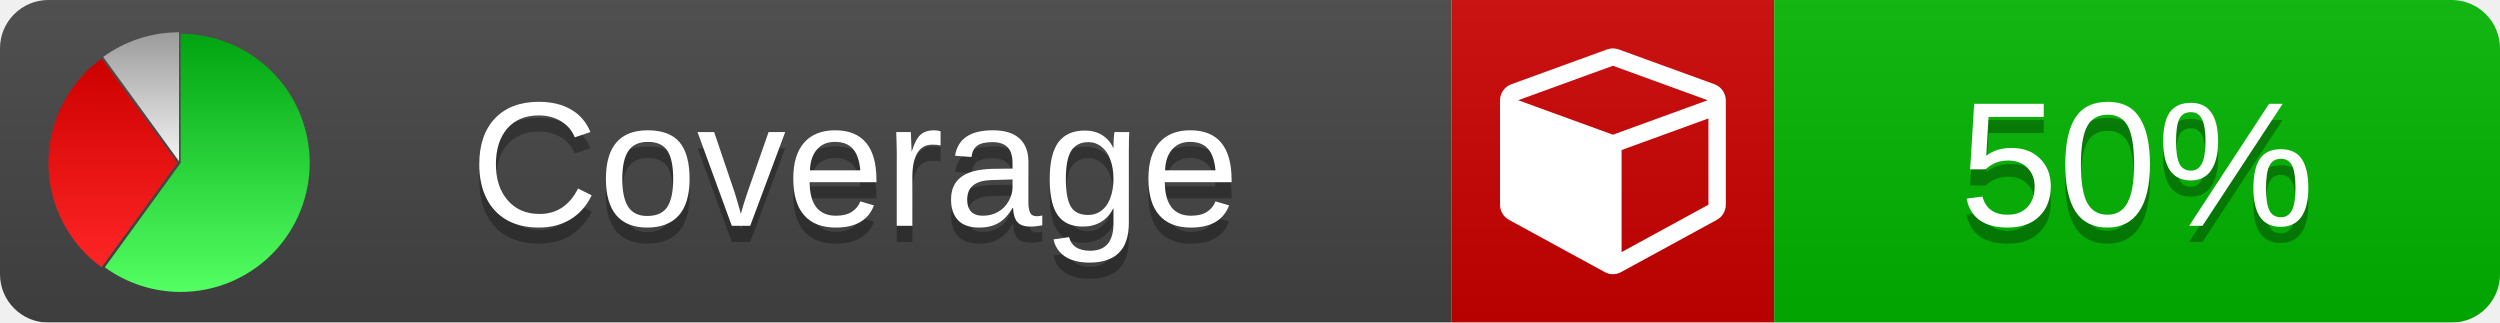
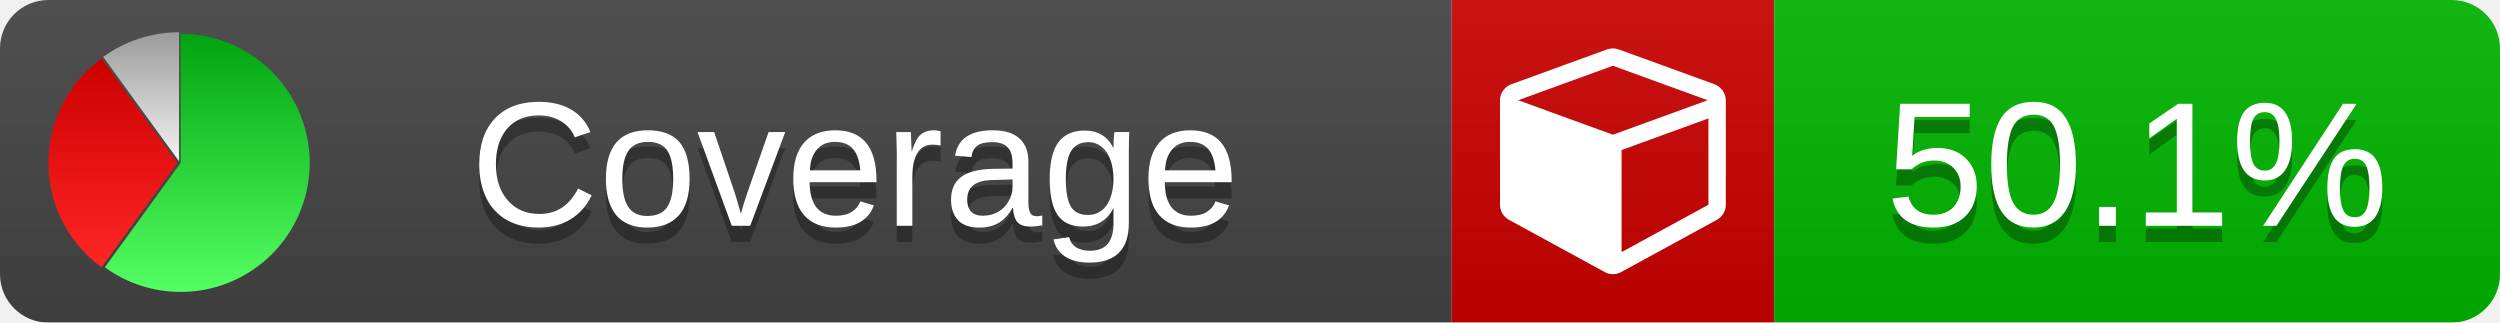
<svg xmlns="http://www.w3.org/2000/svg" xmlns:xlink="http://www.w3.org/1999/xlink" width="155" height="20">
  <style type="text/css">
          
            @keyframes fade1 {
                0% { visibility: visible; opacity: 1; }
               27% { visibility: visible; opacity: 1; }
               33% { visibility: hidden; opacity: 0; }
               60% { visibility: hidden; opacity: 0; }
               66% { visibility: hidden; opacity: 0; }
               93% { visibility: hidden; opacity: 0; }
              100% { visibility: visible; opacity: 1; }
            }
            @keyframes fade2 {
                0% { visibility: hidden; opacity: 0; }
               27% { visibility: hidden; opacity: 0; }
               33% { visibility: visible; opacity: 1; }
               60% { visibility: visible; opacity: 1; }
               66% { visibility: hidden; opacity: 0; }
               93% { visibility: hidden; opacity: 0; }
              100% { visibility: hidden; opacity: 0; }
            }
            @keyframes fade3 {
                0% { visibility: hidden; opacity: 0; }
               27% { visibility: hidden; opacity: 0; }
               33% { visibility: hidden; opacity: 0; }
               60% { visibility: hidden; opacity: 0; }
               66% { visibility: visible; opacity: 1; }
               93% { visibility: visible; opacity: 1; }
              100% { visibility: hidden; opacity: 0; }
            }
            .linecoverage {
                animation-duration: 15s;
                animation-name: fade1;
                animation-iteration-count: infinite;
            }
            .branchcoverage {
                animation-duration: 15s;
                animation-name: fade2;
                animation-iteration-count: infinite;
            }
            .methodcoverage {
                animation-duration: 15s;
                animation-name: fade3;
                animation-iteration-count: infinite;
            }
          
    </style>
  <defs>
    <linearGradient id="gradient" x2="0" y2="100%">
      <stop offset="0" stop-color="#bbb" stop-opacity=".1" />
      <stop offset="1" stop-opacity=".1" />
    </linearGradient>
    <linearGradient id="green" x2="0" y2="100%">
      <stop offset="0" stop-color="#00A410" />
      <stop offset="1" stop-color="#53FF63" />
    </linearGradient>
    <linearGradient id="red" x2="0" y2="100%">
      <stop offset="0" stop-color="#C00" />
      <stop offset="1" stop-color="#FF2525" />
    </linearGradient>
    <linearGradient id="gray" x2="0" y2="100%">
      <stop offset="0" stop-color="#9B9B9B" />
      <stop offset="1" stop-color="#F3F3F3" />
    </linearGradient>
    <mask id="mask">
      <rect width="155" height="20" rx="3" fill="#fff" />
    </mask>
    <g id="icon">
      <path style="fill:url(#green);" d="M205,202.5 l0,-200 a200,200 0 1,1 -117.558,361.803 z" />
      <path style="fill:url(#red);" d="M200,202.5 l-117.558,161.803 a200,200 0 0,1 0,-323.607 z" />
      <path style="fill:url(#gray);" d="M202.5,200 l-117.558,-161.803 a200,200 0 0,1 117.558,-38.196 z" />
    </g>
  </defs>
  <g mask="url(#mask)">
    <rect x="0" y="0" width="90" height="20" fill="#444" />
    <rect x="90" y="0" width="20" height="20" fill="#c00" />
    <rect x="110" y="0" width="45" height="20" fill="#00B600" />
    <rect x="0" y="0" width="155" height="20" fill="url(#gradient)" />
  </g>
  <g>
    <path class="" fill="#fff" d="m 100.538,15.629 5.385,-2.936 v -5.351 l -5.385,1.96 z M 100,8.351 105.873,6.214 100,4.077 94.127,6.214 Z m 7,-2.12 v 6.462 q 0,0.294 -0.151,0.547 -0.151,0.252 -0.412,0.395 l -5.923,3.231 q -0.236,0.135 -0.513,0.135 -0.278,0 -0.513,-0.135 l -5.923,-3.231 Q 93.303,13.492 93.151,13.239 93,12.987 93,12.692 v -6.462 q 0,-0.337 0.194,-0.614 0.194,-0.278 0.513,-0.395 l 5.923,-2.154 q 0.185,-0.067 0.37,-0.067 0.185,0 0.37,0.067 l 5.923,2.154 q 0.32,0.118 0.513,0.395 Q 107,5.894 107,6.231 Z" />
  </g>
  <g fill="#fff" text-anchor="middle" font-family="Verdana,Arial,Geneva,sans-serif" font-size="11">
    <a xlink:href="https://github.com/danielpalme/ReportGenerator" target="_top">
      <use xlink:href="#icon" transform="translate(3,2) scale(.04)" />
    </a>
    <text x="53" y="15" fill="#010101" fill-opacity=".3">Coverage</text>
    <text x="53" y="14" fill="#fff">Coverage</text>
-     <text class="" x="132.5" y="15" fill="#010101" fill-opacity=".3">50%</text>
-     <text class="" x="132.5" y="14">50%</text>
+     <text class="" x="132.5" y="15" fill="#010101" fill-opacity=".3">50.1%</text>
+     <text class="" x="132.5" y="14">50.1%</text>
  </g>
  <g>
    <rect class="" x="90" y="0" width="65" height="20" fill-opacity="0" />
  </g>
</svg>
